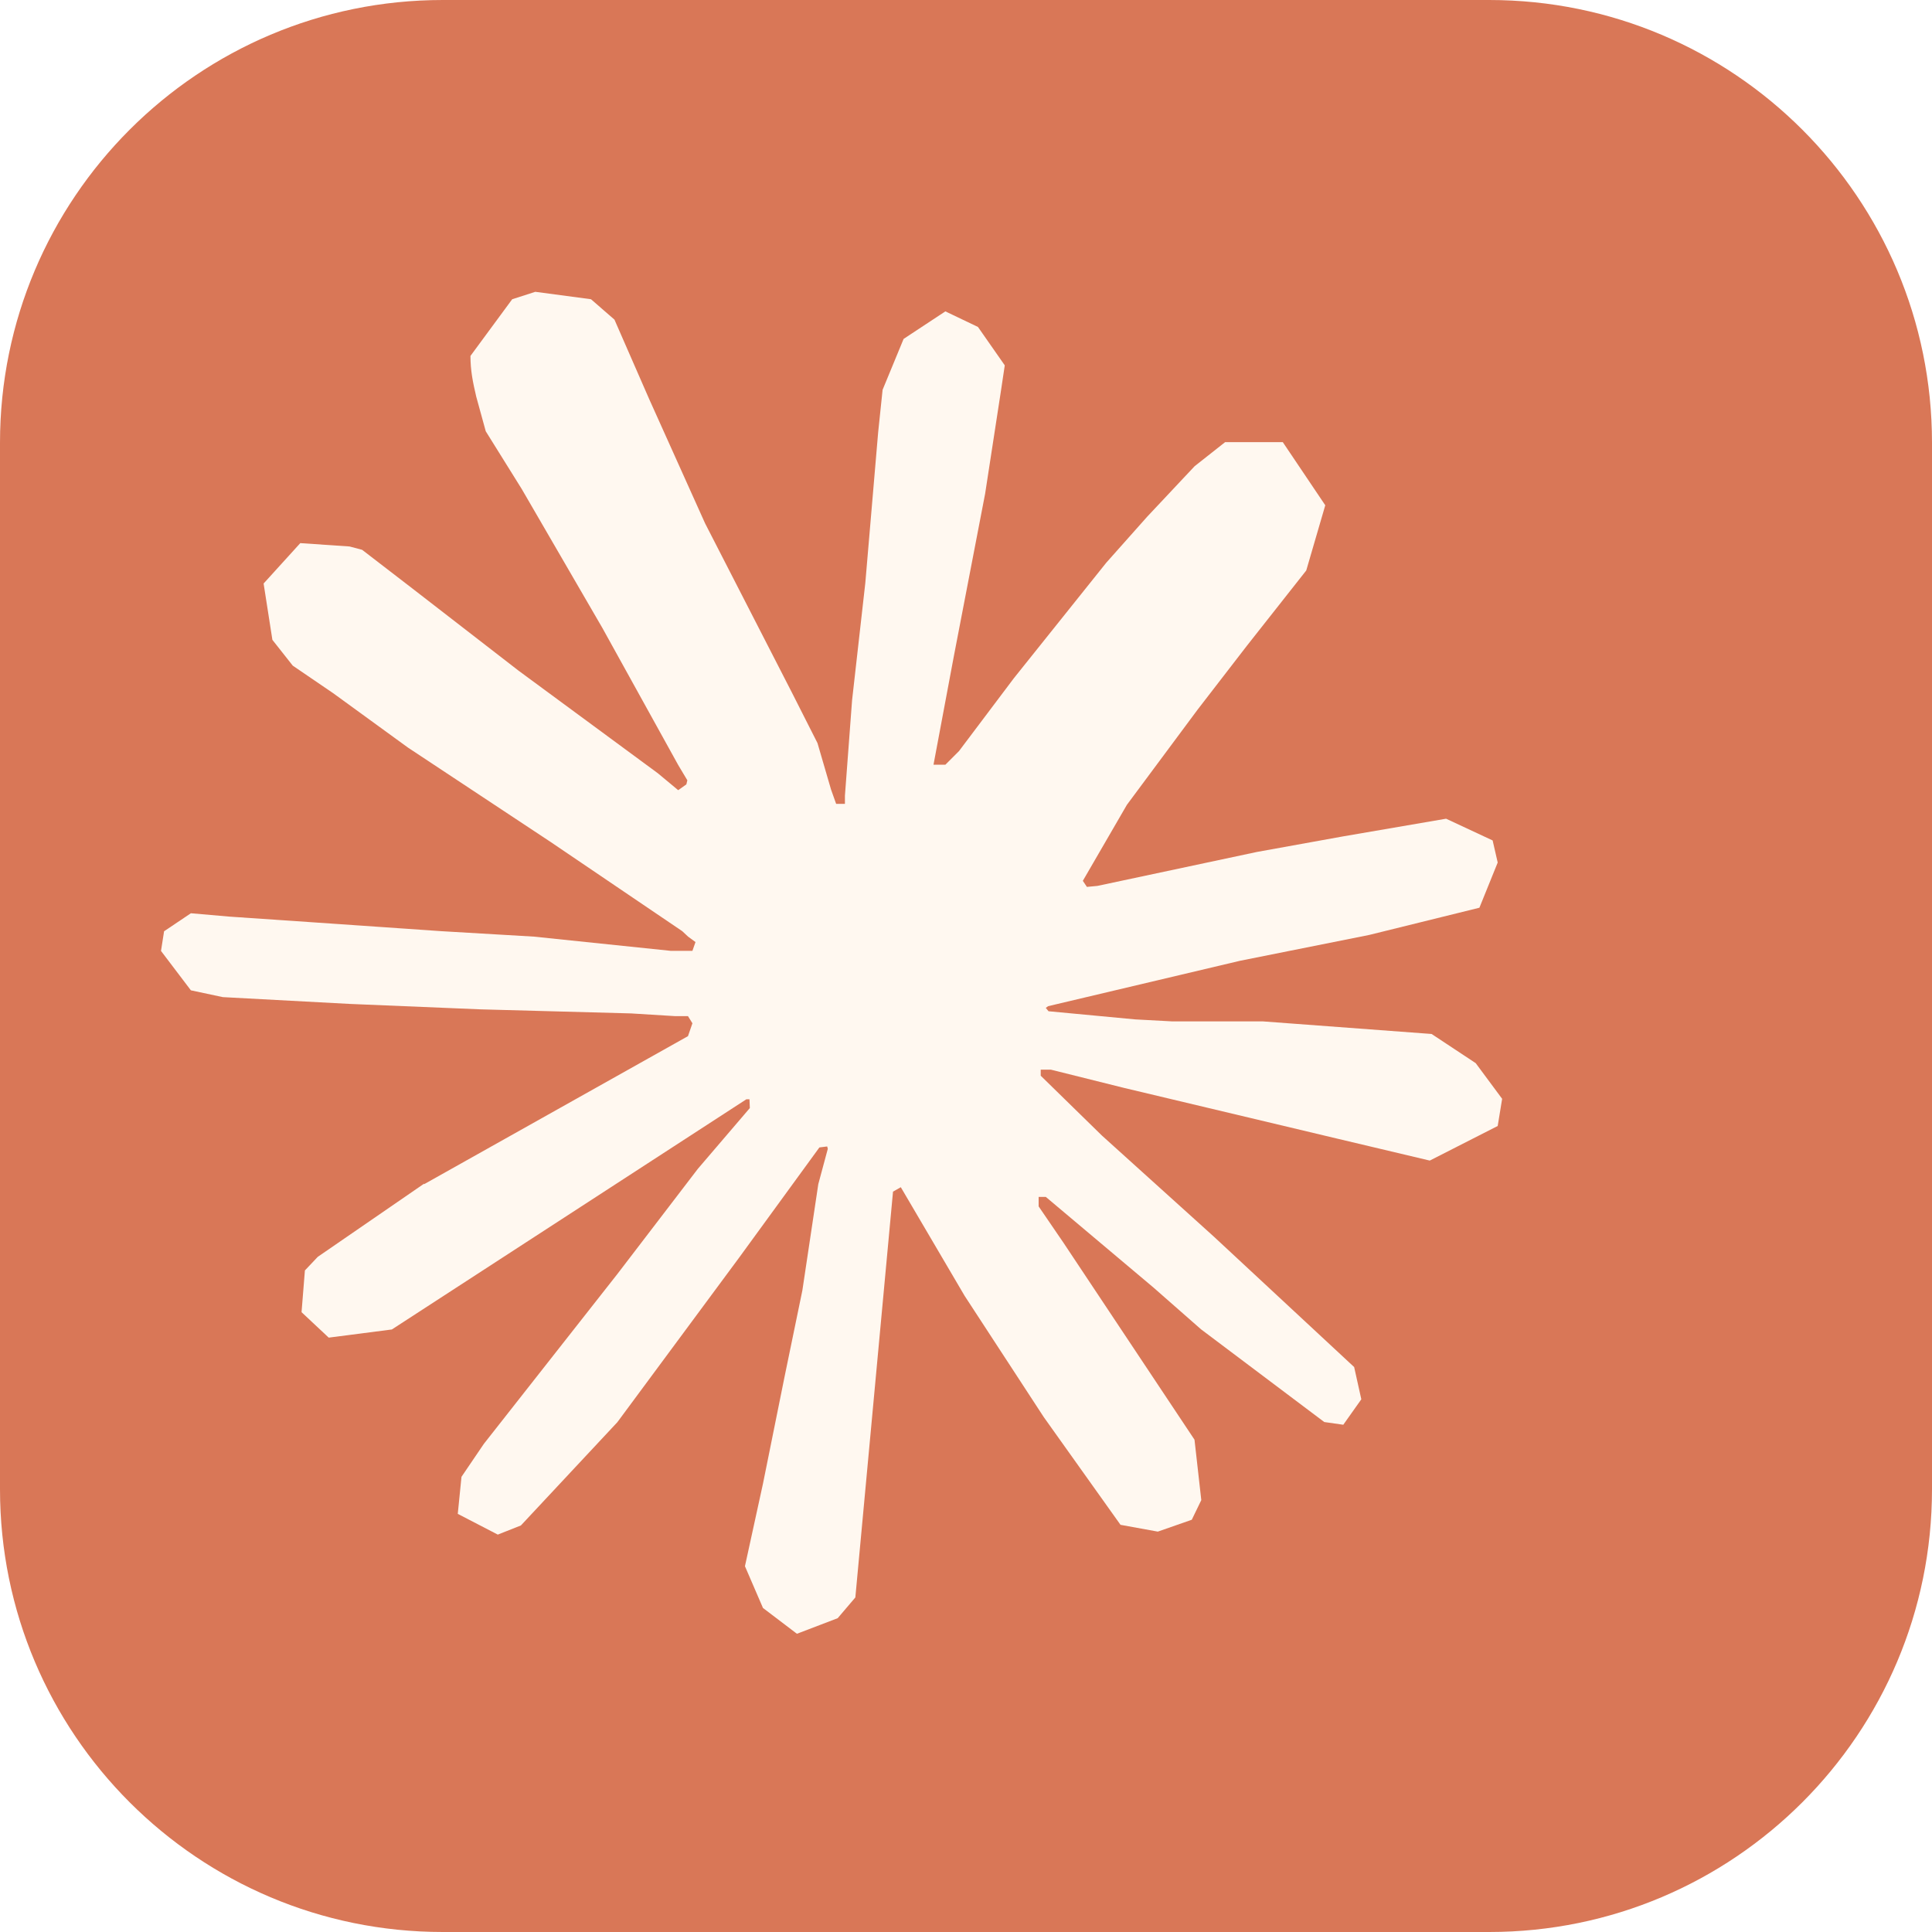
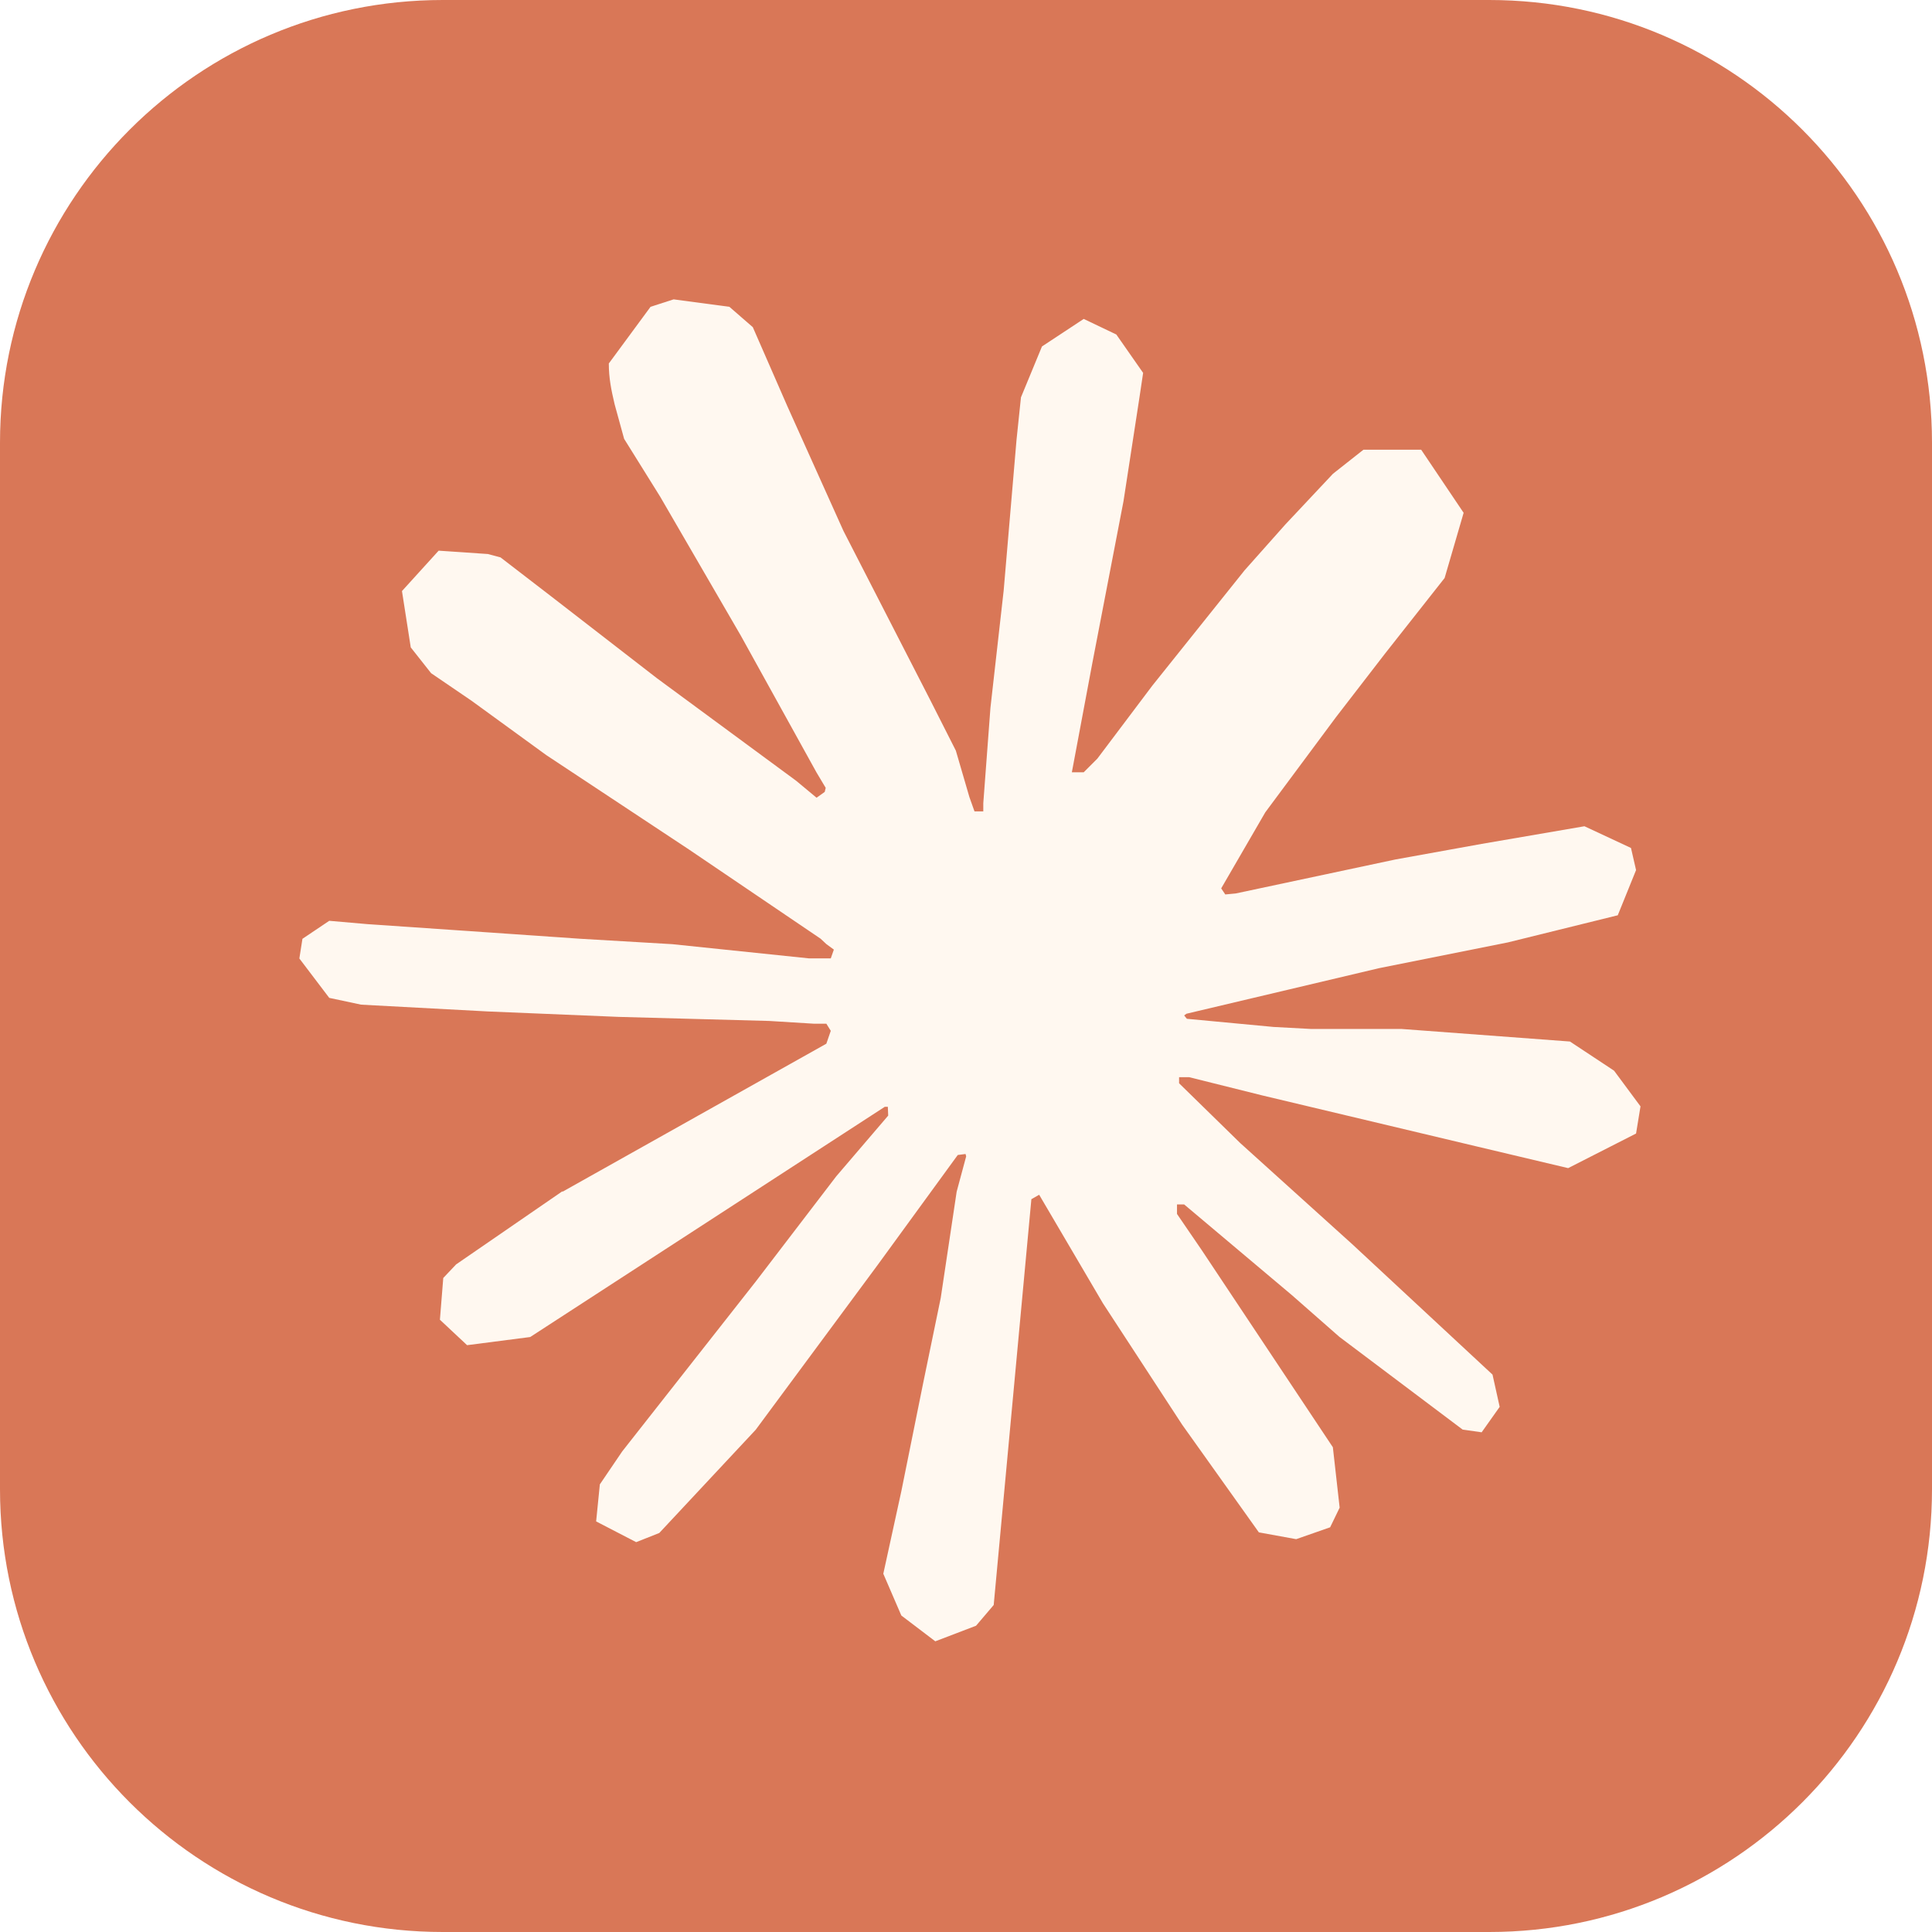
<svg xmlns="http://www.w3.org/2000/svg" width="192" height="192" viewBox="0 0 192 192" fill="none">
  <rect width="192" height="192" rx="44" fill="#D97757" />
-   <g transform="translate(16 29) scale(.9) translate(-75.96 -223.53)">
+   <g transform="translate(29.75 29.75) scale(.9) translate(-75.96 -223.53)">
    <path fill="#FFF8F0" d="m 105.01,322.07 29.14,-16.35 0.49,-1.42 -0.49,-0.79 h -1.42 l -4.87,-0.3 -16.65,-0.45 -14.44,-0.6 -13.99,-0.75 -3.52,-0.75 -3.3,-4.35 0.34,-2.17 2.96,-1.99 4.24,0.37 9.37,0.64 14.06,0.97 10.2,0.6 15.11,1.57 h 2.4 l 0.34,-0.97 -0.82,-0.6 -0.64,-0.6 -14.55,-9.86 -15.75,-10.42 -8.25,-6 -4.46,-3.04 -2.25,-2.85 -0.97,-6.22 4.05,-4.46 5.44,0.37 1.39,0.37 5.51,4.24 11.77,9.11 15.37,11.32 2.25,1.87 0.9,-0.64 0.11,-0.45 -1.01,-1.69 -8.36,-15.11 -8.92,-15.37 -3.97,-6.37 -1.05,-3.82 c -0.37,-1.57 -0.64,-2.89 -0.64,-4.5 l 4.61,-6.26 2.55,-0.82 6.15,0.82 2.59,2.25 3.82,8.74 6.19,13.76 9.6,18.71 2.81,5.55 1.5,5.14 0.56,1.57 h 0.97 v -0.9 l 0.79,-10.54 1.46,-12.94 1.42,-16.65 0.49,-4.69 2.32,-5.62 4.61,-3.04 3.6,1.72 2.96,4.24 -0.41,2.74 -1.76,11.44 -3.45,17.92 -2.25,12 h 1.31 l 1.5,-1.5 6.07,-8.06 10.2,-12.75 4.5,-5.06 5.25,-5.59 3.37,-2.66 h 6.37 l 4.69,6.97 -2.1,7.2 -6.56,8.32 -5.44,7.05 -7.8,10.5 -4.87,8.4 0.45,0.67 1.16,-0.11 17.62,-3.75 9.52,-1.72 11.36,-1.95 5.14,2.4 0.56,2.44 -2.02,4.99 -12.15,3 -14.25,2.85 -21.22,5.02 -0.26,0.19 0.3,0.37 9.56,0.9 4.09,0.22 h 10.01 l 18.64,1.39 4.87,3.22 2.92,3.94 -0.49,3 -7.5,3.82 -10.12,-2.4 -23.62,-5.62 -8.1,-2.02 h -1.12 v 0.67 l 6.75,6.6 12.37,11.17 15.49,14.4 0.79,3.56 -1.99,2.81 -2.1,-0.3 -13.61,-10.24 -5.25,-4.61 -11.89,-10.01 h -0.79 v 1.05 l 2.74,4.01 14.47,21.75 0.75,6.67 -1.05,2.17 -3.75,1.31 -4.12,-0.75 -8.47,-11.89 -8.74,-13.39 -7.05,-12 -0.86,0.49 -4.16,44.81 -1.95,2.29 -4.5,1.72 -3.75,-2.85 -1.99,-4.61 1.99,-9.11 2.4,-11.89 1.95,-9.45 1.76,-11.74 1.05,-3.9 -0.07,-0.26 -0.86,0.11 -8.85,12.15 -13.46,18.19 -10.65,11.4 -2.55,1.01 -4.42,-2.29 0.41,-4.09 2.47,-3.64 14.74,-18.75 8.89,-11.62 5.74,-6.71 -0.04,-0.97 h -0.34 l -39.15,25.42 -6.97,0.9 -3,-2.81 0.37,-4.61 1.42,-1.5 11.77,-8.1 -0.04,0.04 z" />
  </g>
</svg>
